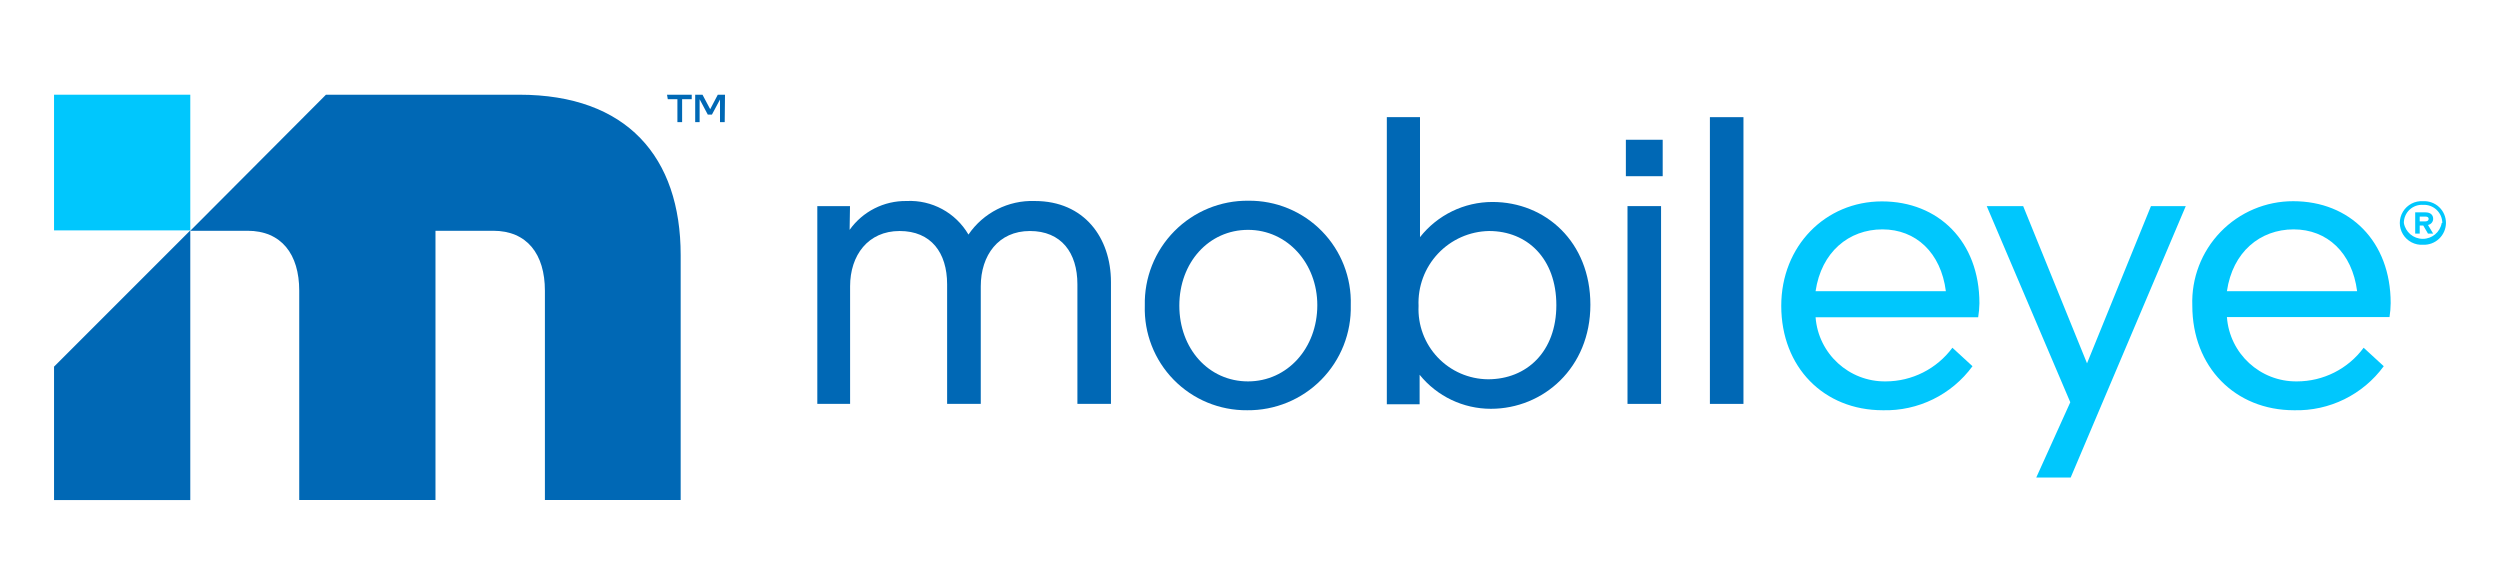
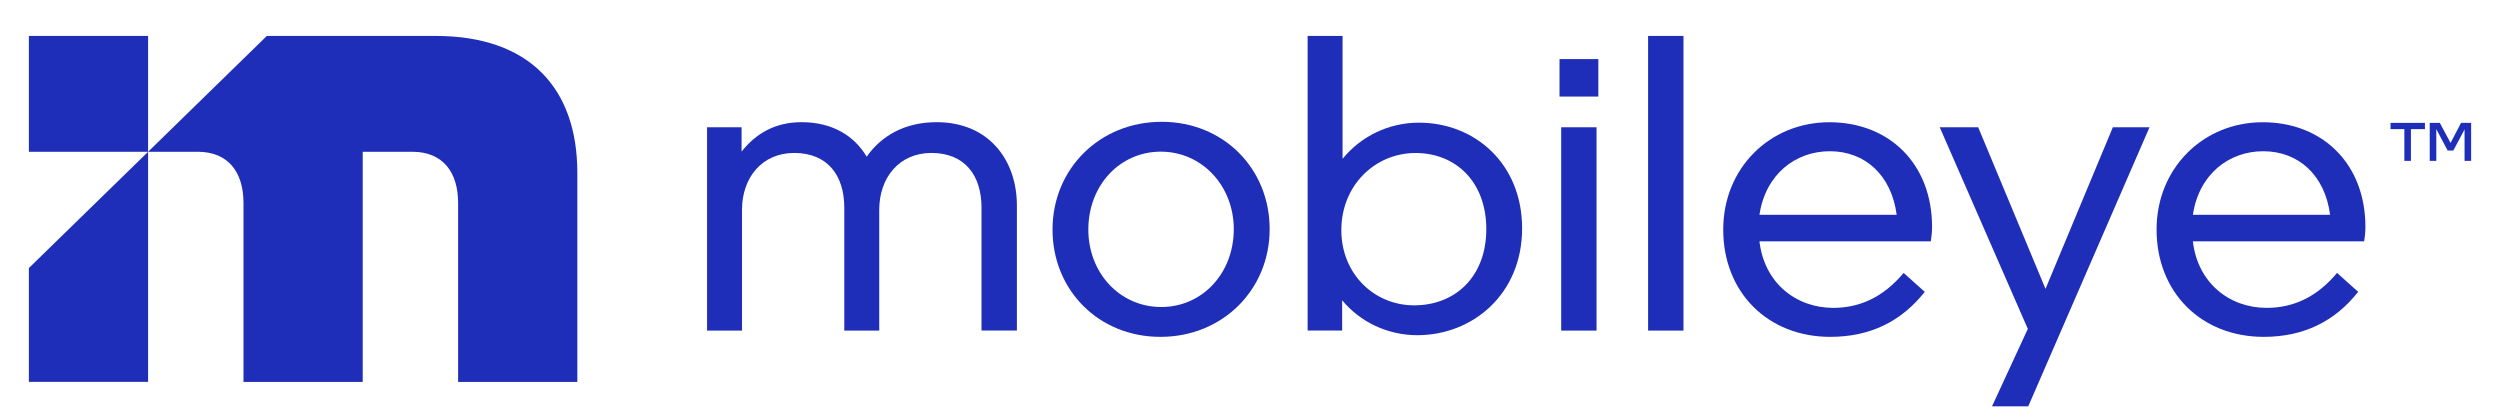
- <svg xmlns="http://www.w3.org/2000/svg" id="Layer_1" data-name="Layer 1" viewBox="0 0 260 60" version="1.1">
-   <defs id="defs1">
-     <style id="style1">.cls-1{fill:#0068b5;}.cls-2{fill:#00c7fd;}</style>
-   </defs>
-   <g id="g26">
-     <g id="g25" transform="translate(0,6.665)">
-       <path class="cls-1" d="m 88.36,17.24 a 7.14,7.14 0 0 1 5.92,-3 7.05,7.05 0 0 1 6.44,3.49 8,8 0 0 1 6.9,-3.49 c 5.15,0 7.92,3.83 7.92,8.43 v 12.67 h -3.49 V 22.9 c 0,-3.28 -1.67,-5.54 -4.94,-5.54 -3.27,0 -5.11,2.52 -5.11,5.75 V 35.34 H 98.5 V 22.9 c 0,-3.28 -1.66,-5.54 -4.94,-5.54 -3.28,0 -5.15,2.52 -5.15,5.75 V 35.34 H 85 V 14.77 h 3.4 z" id="path1" />
-       <path class="cls-1" d="M 119.06,25.12 A 10.66,10.66 0 0 1 129.84,14.21 10.54,10.54 0 0 1 140.48,25.07 10.66,10.66 0 0 1 129.71,36 10.55,10.55 0 0 1 119.06,25.12 Z M 137,25.07 c 0,-4.34 -3.11,-7.83 -7.2,-7.83 -4.09,0 -7.15,3.4 -7.15,7.88 0,4.48 3.05,7.88 7.14,7.88 4.09,0 7.21,-3.45 7.21,-7.93 z" id="path2" />
-       <path class="cls-1" d="m 144.23,5.52 h 3.45 V 18 a 9.59,9.59 0 0 1 7.54,-3.66 c 5.49,0 10.18,4.13 10.18,10.69 0,6.56 -4.9,10.82 -10.35,10.82 a 9.52,9.52 0 0 1 -7.41,-3.54 v 3.07 h -3.41 z m 10.52,27.26 c 4.05,0 7.11,-2.89 7.11,-7.71 0,-4.82 -3,-7.71 -7,-7.71 a 7.47,7.47 0 0 0 -7.33,7.8 7.29,7.29 0 0 0 7.22,7.62 z" id="path3" />
-       <path class="cls-1" d="m 172.92,11.66 h -3.83 V 7.87 h 3.83 z m -0.17,3.11 v 20.57 h -3.49 V 14.77 Z" id="path4" />
-       <path class="cls-1" d="m 181.32,35.34 h -3.49 V 5.52 h 3.49 z" id="path5" />
-       <path class="cls-2" d="m 203.05,29.5 2.09,1.92 A 11.19,11.19 0 0 1 195.81,36 c -6.14,0 -10.56,-4.48 -10.56,-10.86 0,-6.22 4.59,-10.86 10.47,-10.86 5.88,0 10.14,4.17 10.14,10.6 a 9.78,9.78 0 0 1 -0.13,1.45 h -16.91 a 7.22,7.22 0 0 0 7.29,6.67 8.64,8.64 0 0 0 6.94,-3.5 z m -14.23,-5.88 h 13.55 c -0.51,-4 -3.11,-6.43 -6.6,-6.43 -3.49,0 -6.35,2.35 -6.95,6.43 z" id="path6" />
-       <path class="cls-2" d="m 210.41,14.77 6.64,16.35 6.65,-16.35 h 3.62 L 215.35,43 h -3.58 l 3.54,-7.83 -8.69,-20.4 z" id="path7" />
-       <path class="cls-2" d="m 245.82,29.5 2.09,1.92 A 11.19,11.19 0 0 1 238.58,36 C 232.45,36 228,31.5 228,25.12 a 10.48,10.48 0 0 1 10.5,-10.86 c 5.87,0 10.13,4.17 10.13,10.6 a 10.09,10.09 0 0 1 -0.12,1.45 H 231.6 a 7.21,7.21 0 0 0 7.28,6.69 8.62,8.62 0 0 0 6.94,-3.5 z M 231.6,23.62 h 13.54 c -0.51,-4 -3.11,-6.43 -6.6,-6.43 -3.49,0 -6.35,2.35 -6.94,6.43 z" id="path8" />
-       <path class="cls-2" d="m 252,14.26 a 2.26,2.26 0 0 1 2.38,2.26 2.29,2.29 0 0 1 -2.38,2.27 2.27,2.27 0 1 1 0,-4.53 z m 2,2.27 a 1.9,1.9 0 0 0 -2,-1.89 1.88,1.88 0 0 0 -2,1.88 2,2 0 0 0 3.94,0 z m -2.82,1.1 v -2.21 h 1.07 c 0.51,0 0.8,0.26 0.8,0.68 a 0.65,0.65 0 0 1 -0.54,0.63 l 0.54,0.9 h -0.54 l -0.49,-0.84 h -0.37 v 0.84 z m 0.47,-1.77 v 0.5 h 0.58 c 0.23,0 0.35,-0.11 0.35,-0.26 0,-0.15 -0.11,-0.24 -0.33,-0.24 z" id="path9" />
+ <svg xmlns="http://www.w3.org/2000/svg" version="1.1" x="0px" y="0px" viewBox="0 0 407 68" style="enable-background:new 0 0 407 68;" xml:space="preserve">
+   <style type="text/css">
+ 	.st0{fill:#1F2EB8;}
+ </style>
+   <g id="Layer_1">
+     <g>
+       <g>
+         <path class="st0" d="M70.92,5.85c-0.05,0-0.11,0-0.16,0H43.44L24.11,24.71h8.14h0.01c4.85,0.03,7.38,3.26,7.38,8.33v29.14h19.41     l0-37.47h8.06c0.01,0,0.02,0,0.04,0c0.01,0,0.03,0,0.04,0h0.01c4.85,0.03,7.38,3.26,7.38,8.33v29.14h19.41V28.13     C93.99,14.5,86.33,5.85,70.92,5.85" />
+       </g>
+       <polygon class="st0" points="4.7,43.64 4.7,62.17 24.11,62.17 24.11,24.71   " />
+       <rect x="4.7" y="5.85" class="st0" width="19.41" height="18.86" />
+       <g>
+         <path class="st0" d="M120.72,24.69c2.32-2.95,5.48-4.8,9.77-4.8c4.99,0,8.57,2.19,10.61,5.62c2.39-3.43,6.25-5.62,11.38-5.62     c8.5,0,13.07,6.17,13.07,13.57v20.35h-5.76V33.81c0-5.28-2.74-8.91-8.15-8.91c-5.27,0-8.5,4.04-8.5,9.25v19.67h-5.69V33.81     c0-5.28-2.74-8.91-8.15-8.91c-5.27,0-8.5,4.04-8.5,9.25v19.67h-5.69v-33.1h5.62V24.69z" />
+         <path class="st0" d="M200.86,37.3c0-6.99-5.13-12.61-11.88-12.61c-6.67,0-11.8,5.48-11.8,12.68c0,7.06,5.13,12.61,11.87,12.61     C195.73,49.98,200.86,44.5,200.86,37.3 M171.35,37.37c0-9.87,7.66-17.54,17.78-17.54c10.05,0,17.57,7.61,17.57,17.47     c0,9.87-7.66,17.54-17.78,17.54C178.87,54.85,171.35,47.24,171.35,37.37" />
+         <path class="st0" d="M230.23,49.71c6.67,0,11.74-4.66,11.74-12.4c0-7.74-4.99-12.4-11.52-12.4c-6.6,0-12.08,5.28-12.08,12.54     C218.36,44.57,223.7,49.71,230.23,49.71 M212.88,5.85h5.69v20.01c2.95-3.63,7.45-5.89,12.44-5.89c9.06,0,16.79,6.65,16.79,17.2     c0,10.76-8.08,17.4-17.07,17.4c-4.78,0-9.28-2.12-12.23-5.69v4.93h-5.62V5.85z" />
+       </g>
+       <path class="st0" d="M259.92,53.82h-5.76v-33.1h5.76V53.82z M260.21,15.72h-6.32v-6.1h6.32V15.72z" />
+       <rect x="268.31" y="5.85" class="st0" width="5.76" height="47.97" />
+       <g>
+         <path class="st0" d="M286.44,34.97h22.34c-0.85-6.44-5.13-10.35-10.89-10.35C292.27,24.63,287.42,28.39,286.44,34.97      M309.91,44.43l3.44,3.08c-3.79,4.8-8.85,7.33-15.39,7.33c-10.12,0-17.42-7.2-17.42-17.47c0-10,7.59-17.47,17.28-17.47     c9.7,0,16.72,6.72,16.72,17.06c0,0.89-0.14,1.99-0.21,2.33h-27.89c0.77,6.72,5.9,10.83,12.01,10.83     C302.74,50.12,306.6,48.4,309.91,44.43" />
+       </g>
+       <polygon class="st0" points="343.97,20.72 333.01,47.03 322.05,20.72 315.79,20.72 330.13,53.54 324.3,66.15 330.2,66.15     349.94,20.72   " />
+       <g>
+         <path class="st0" d="M357,34.97h22.34c-0.84-6.44-5.13-10.35-10.89-10.35C362.83,24.63,357.98,28.39,357,34.97 M380.47,44.43     l3.44,3.08c-3.79,4.8-8.85,7.33-15.39,7.33c-10.12,0-17.43-7.2-17.43-17.47c0-10,7.59-17.47,17.28-17.47     c9.7,0,16.72,6.72,16.72,17.06c0,0.89-0.14,1.99-0.21,2.33H357c0.77,6.72,5.9,10.83,12.01,10.83     C373.3,50.12,377.17,48.4,380.47,44.43" />
+       </g>
+       <path class="st0" d="M402.3,26.19h-1.07v-5.12l-1.83,3.44h-0.92l-1.85-3.49v5.17h-1.07V20h1.64l1.75,3.27l1.71-3.27h1.64V26.19z     M389.18,20h5.6v1.02h-2.28v5.17h-1.07v-5.17h-2.25V20z" />
    </g>
-     <path class="cls-1" d="M69.37,9.85h2.57v.47h-1V12.7h-.49V10.32h-1Zm6,2.85h-.49V10.35l-.84,1.57h-.43l-.85-1.6V12.7H72.3V9.85h.76l.8,1.51.79-1.51h.75Z" id="path24" />
-     <polygon class="cls-1" points="5.62 38.13 5.62 52.01 19.79 52.01 19.79 23.96 5.62 38.13" id="polygon24" />
-     <path class="cls-1" d="M54,9.85H33.9L19.79,24h5.95c3.53,0,5.38,2.44,5.38,6.23V52H45.29V24h6c3.53,0,5.38,2.44,5.38,6.23V52H70.79V26.53C70.79,16.33,65.2,9.85,54,9.85Z" id="path25" />
-     <rect class="cls-2" x="5.62" y="9.85" width="14.17" height="14.11" id="rect25" />
  </g>
+   <g id="DESIGN">
+ </g>
</svg>
